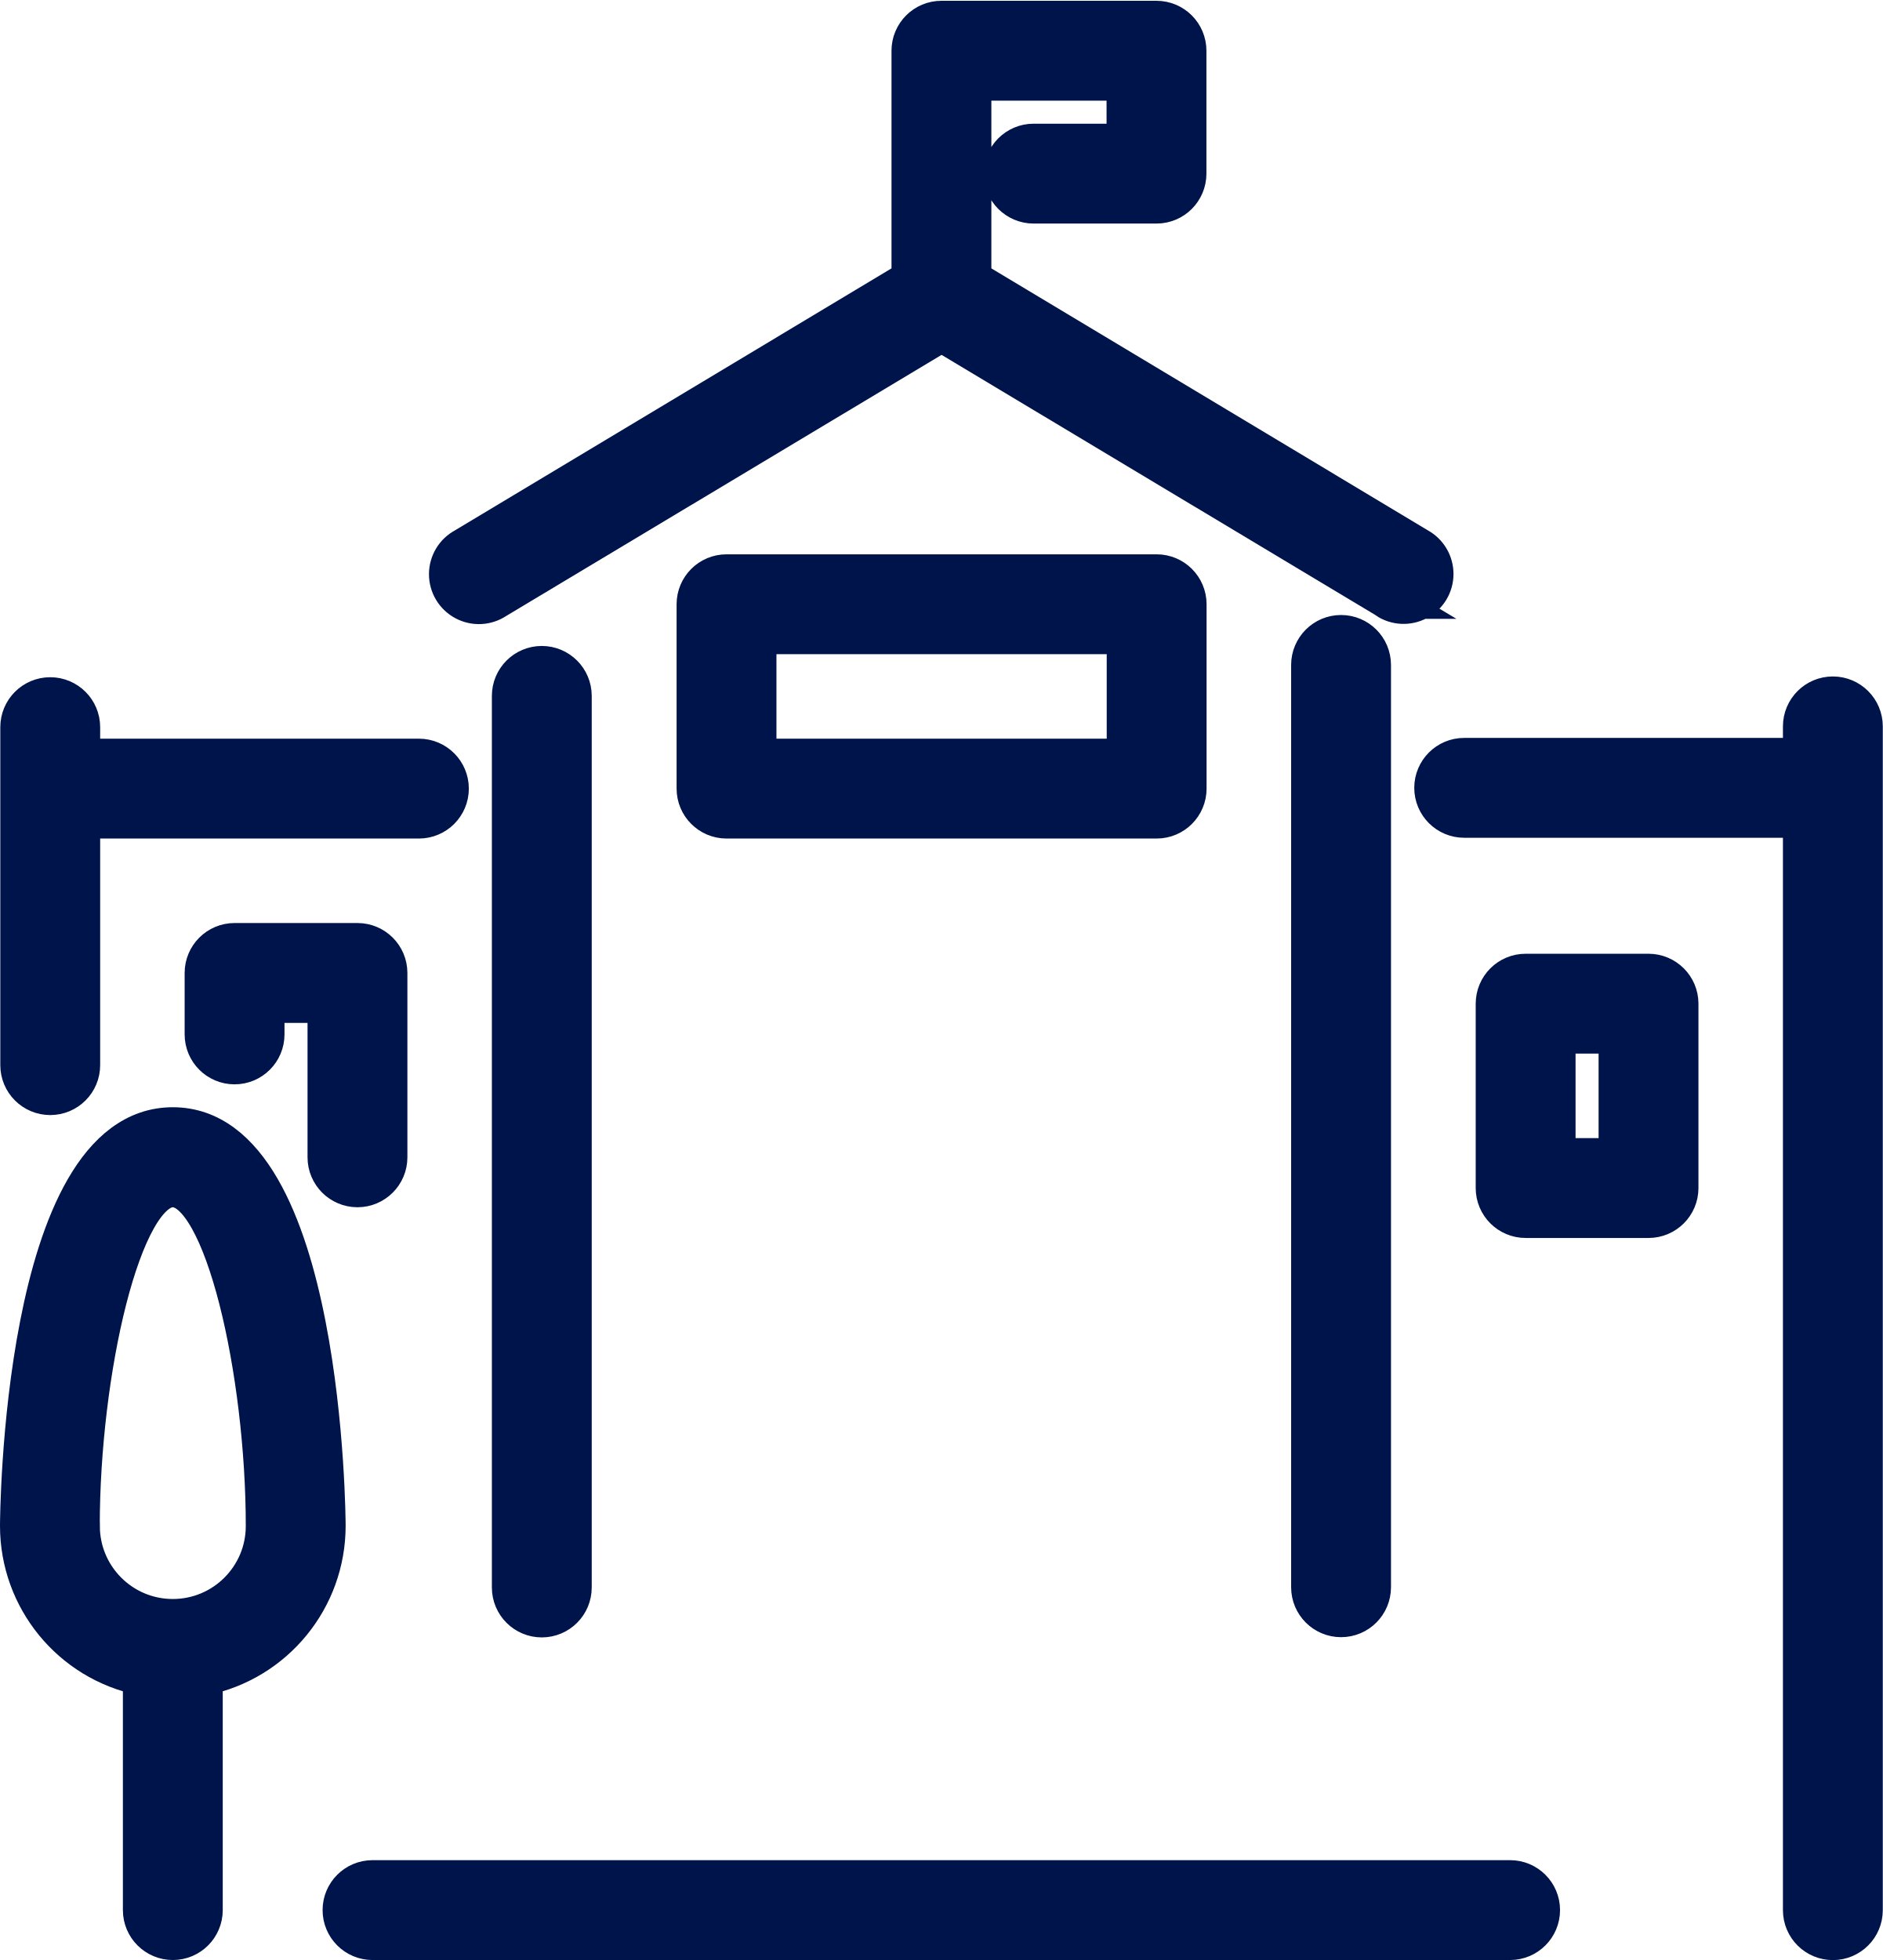
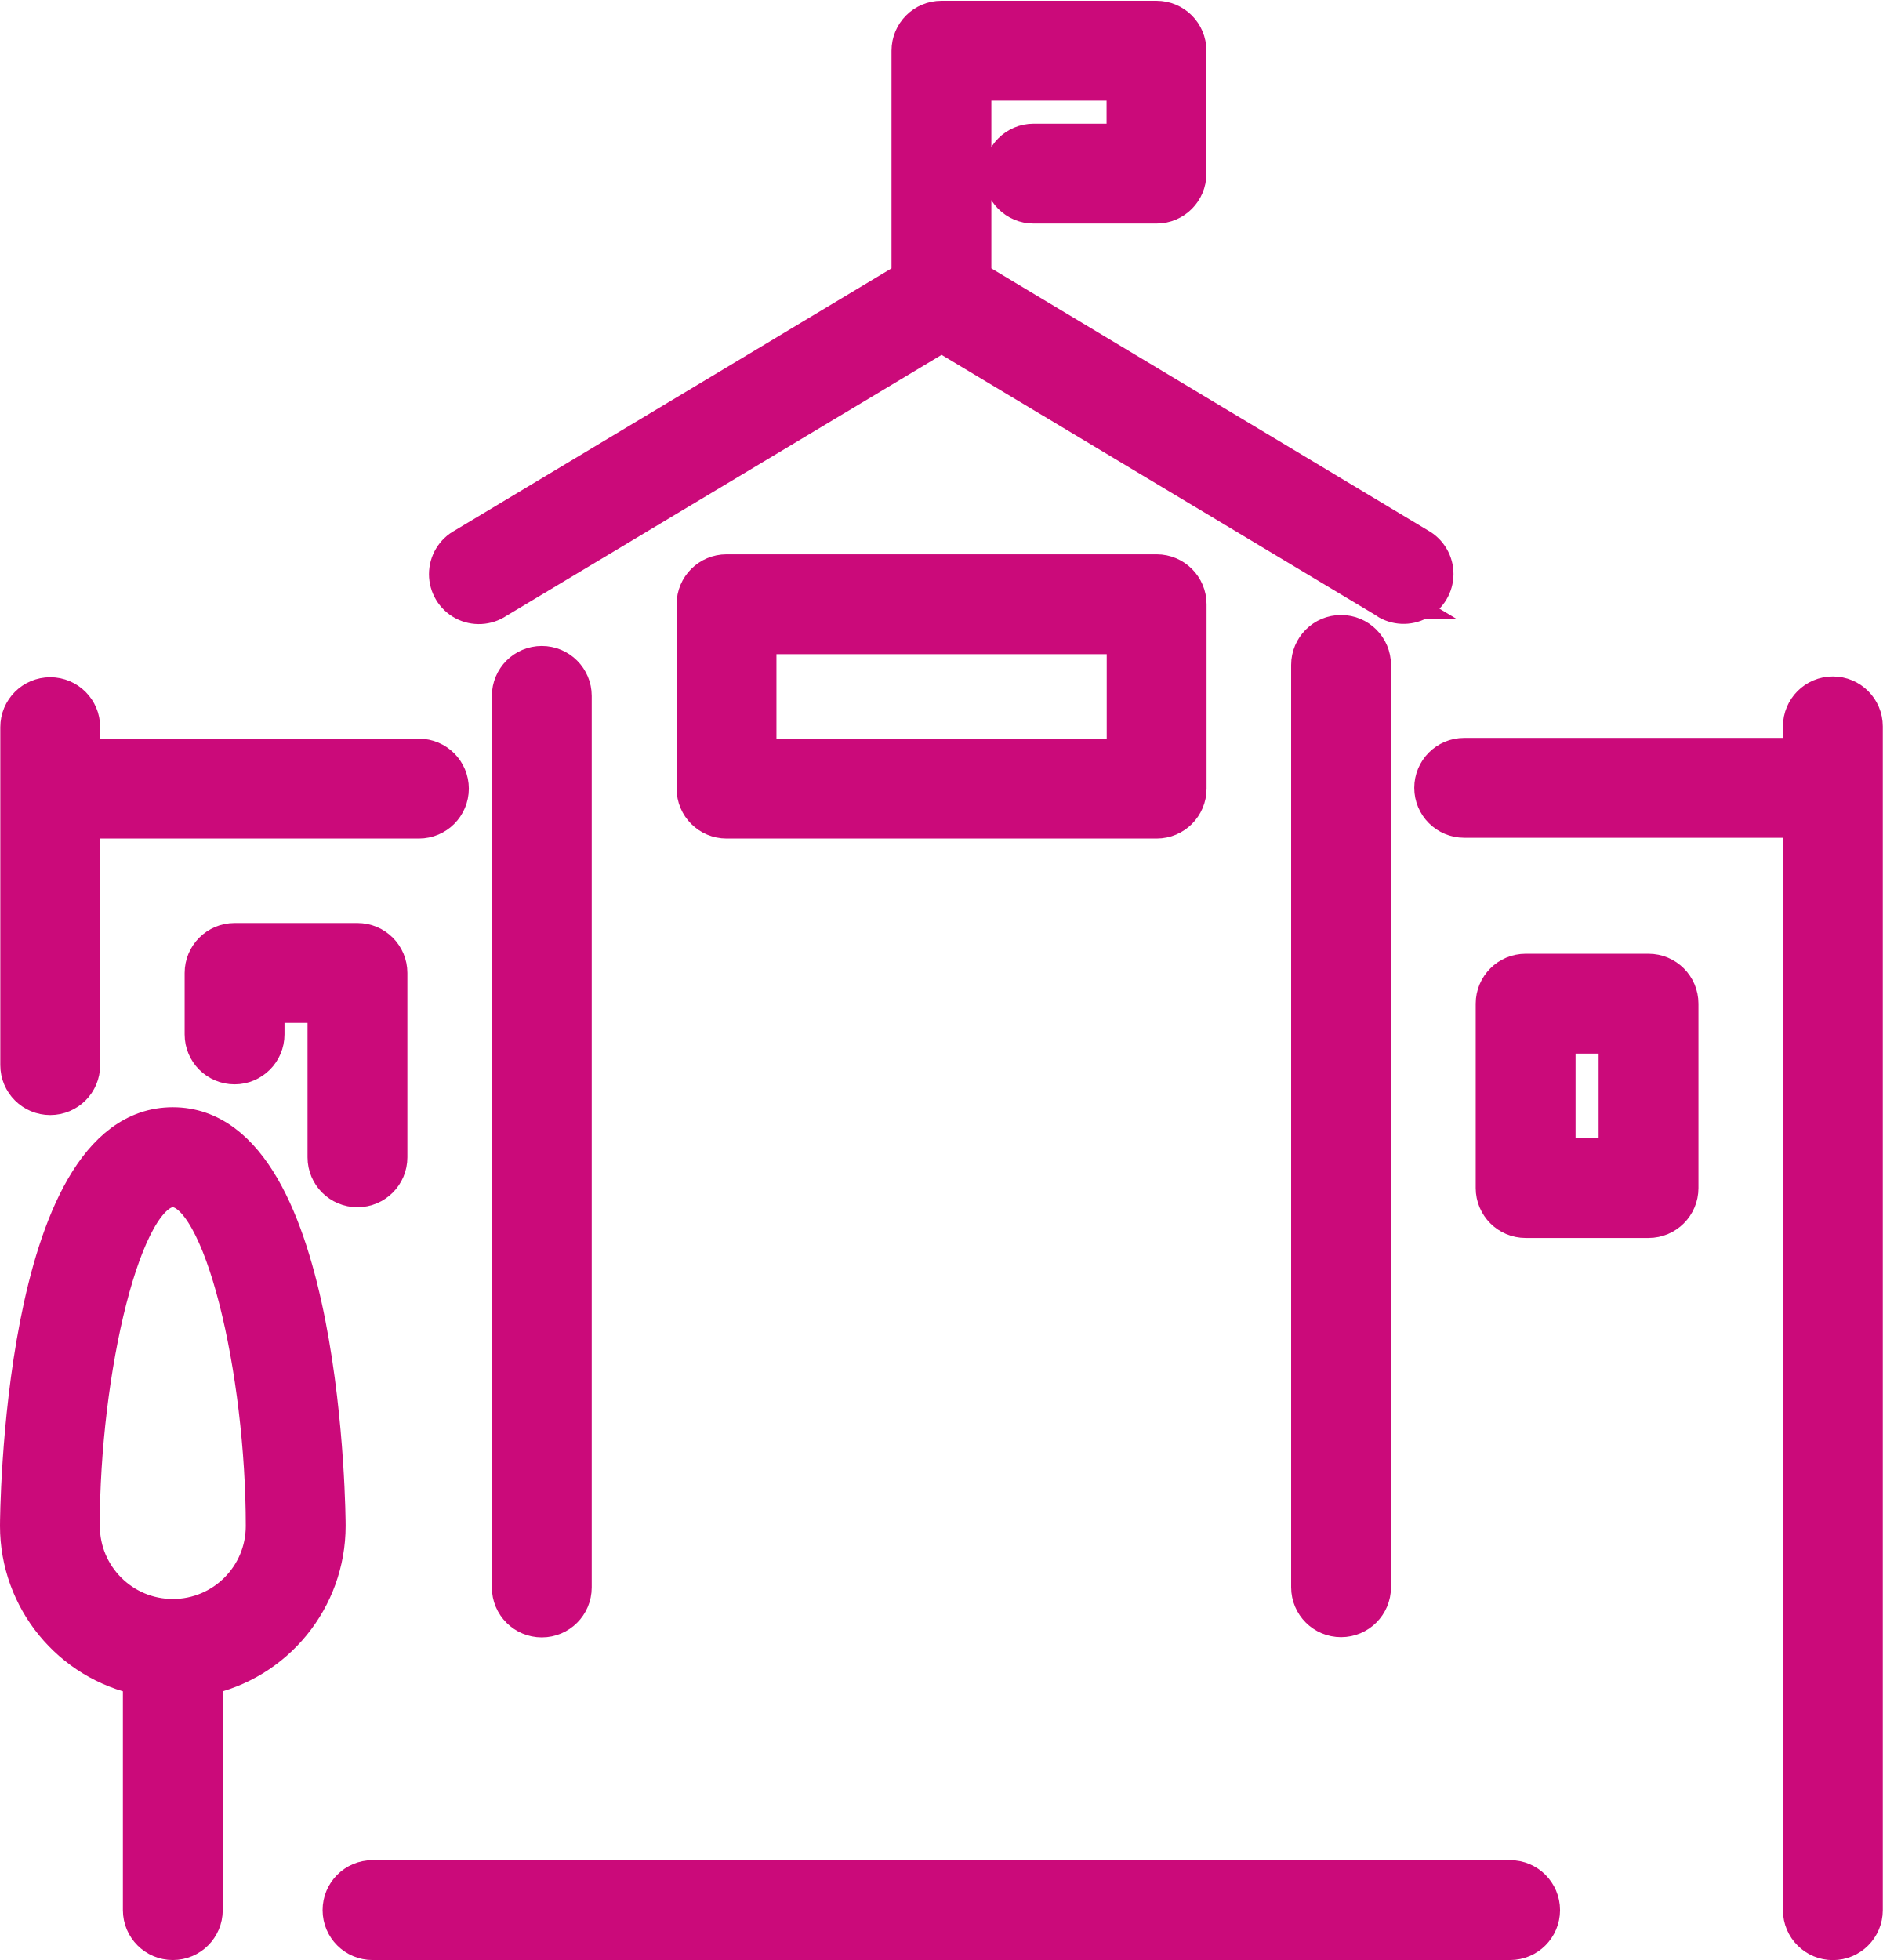
<svg xmlns="http://www.w3.org/2000/svg" width="24.513" height="25.516" viewBox="0 0 24.513 25.516">
-   <g id="Admin" transform="translate(0.249 0.251)">
+   <g id="Admin-active-Pink" transform="translate(0.249 0.251)">
    <g id="Group_1663" data-name="Group 1663">
      <g id="Group_1662" data-name="Group 1662">
-         <path id="Union_7" data-name="Union 7" d="M9449.214,9651.63v-14.21h-4.4a.4.4,0,0,1,0-.8h4.4v-.4a.4.4,0,0,1,.8,0v15.411a.4.4,0,0,1-.8,0Zm-18.613.4a.4.4,0,0,1,0-.8h14.811a.4.4,0,1,1,0,.8Zm-3-.4v-3.043a2,2,0,0,1-1.6-1.959c0-.054.021-5.2,2-5.2s2,5.149,2,5.2a2,2,0,0,1-1.6,1.959v3.043a.4.4,0,0,1-.8,0Zm-.8-5a1.2,1.2,0,0,0,2.4,0c0-2-.538-4.4-1.2-4.4S9426.8,9644.632,9426.8,9646.628Zm16.01.8V9635.42a.4.4,0,0,1,.8,0v12.007a.4.4,0,0,1-.8,0Zm-10.406,0v-11.607a.4.4,0,0,1,.8,0v11.607a.4.4,0,0,1-.8,0Zm13.209-4.8a.4.4,0,0,1-.4-.4v-2.4a.4.4,0,0,1,.4-.4h1.6a.4.4,0,0,1,.4.4v2.4a.4.4,0,0,1-.4.4Zm.4-.8h.8v-1.6h-.8Zm-16.009,0v-2h-.8v.4a.4.4,0,1,1-.8,0v-.8a.4.4,0,0,1,.4-.4h1.6a.4.4,0,0,1,.4.4v2.4a.4.4,0,0,1-.8,0Zm-4-1.2v-4.4a.4.4,0,0,1,.8,0v.4h4.4a.4.4,0,0,1,0,.8h-4.4v3.2a.4.4,0,0,1-.8,0Zm9.205-3.2a.4.4,0,0,1-.4-.4v-2.4a.4.4,0,0,1,.4-.4h5.6a.4.4,0,0,1,.4.4v2.4a.4.4,0,0,1-.4.4Zm.4-.8h4.8v-1.6h-4.8Zm8.2-2.06-5.8-3.478-5.8,3.478a.4.4,0,1,1-.411-.685l5.809-3.486v-2.975a.4.4,0,0,1,.4-.4h2.8a.4.4,0,0,1,.4.4v1.6a.4.4,0,0,1-.4.4h-1.6a.4.4,0,0,1,0-.8h1.2v-.8h-2v2.575l5.809,3.486a.4.4,0,1,1-.412.685Z" transform="translate(-9426 -9627.015)" fill="#00144c" stroke="#00144c" stroke-width="0.5" />
+         <path id="Union_7" data-name="Union 7" d="M9449.214,9651.63v-14.21h-4.4a.4.4,0,0,1,0-.8h4.4v-.4a.4.4,0,0,1,.8,0v15.411a.4.4,0,0,1-.8,0Zm-18.613.4a.4.4,0,0,1,0-.8h14.811a.4.4,0,1,1,0,.8Zm-3-.4v-3.043a2,2,0,0,1-1.6-1.959c0-.054.021-5.2,2-5.2s2,5.149,2,5.2a2,2,0,0,1-1.6,1.959v3.043a.4.4,0,0,1-.8,0Zm-.8-5a1.2,1.2,0,0,0,2.4,0c0-2-.538-4.4-1.2-4.4S9426.8,9644.632,9426.8,9646.628Zm16.01.8V9635.42a.4.4,0,0,1,.8,0v12.007a.4.4,0,0,1-.8,0Zm-10.406,0v-11.607a.4.4,0,0,1,.8,0v11.607a.4.4,0,0,1-.8,0Zm13.209-4.8a.4.4,0,0,1-.4-.4v-2.4a.4.4,0,0,1,.4-.4h1.6a.4.4,0,0,1,.4.4v2.4a.4.4,0,0,1-.4.4Zm.4-.8h.8v-1.6h-.8Zm-16.009,0v-2h-.8v.4a.4.4,0,1,1-.8,0v-.8a.4.4,0,0,1,.4-.4h1.6a.4.4,0,0,1,.4.4v2.4a.4.4,0,0,1-.8,0Zm-4-1.2v-4.4a.4.4,0,0,1,.8,0v.4h4.4a.4.4,0,0,1,0,.8h-4.4v3.2a.4.4,0,0,1-.8,0Zm9.205-3.2a.4.4,0,0,1-.4-.4v-2.4a.4.4,0,0,1,.4-.4h5.6a.4.4,0,0,1,.4.4v2.4a.4.4,0,0,1-.4.4Zm.4-.8h4.8v-1.6h-4.8Zm8.2-2.06-5.8-3.478-5.8,3.478a.4.4,0,1,1-.411-.685l5.809-3.486v-2.975a.4.4,0,0,1,.4-.4h2.8a.4.4,0,0,1,.4.4v1.6a.4.4,0,0,1-.4.4h-1.6a.4.4,0,0,1,0-.8h1.2v-.8h-2v2.575l5.809,3.486a.4.4,0,1,1-.412.685Z" transform="translate(-9426 -9627.015)" fill="#cb0a7a" stroke="#cb0a7a" stroke-width="0.5" />
      </g>
    </g>
  </g>
</svg>
